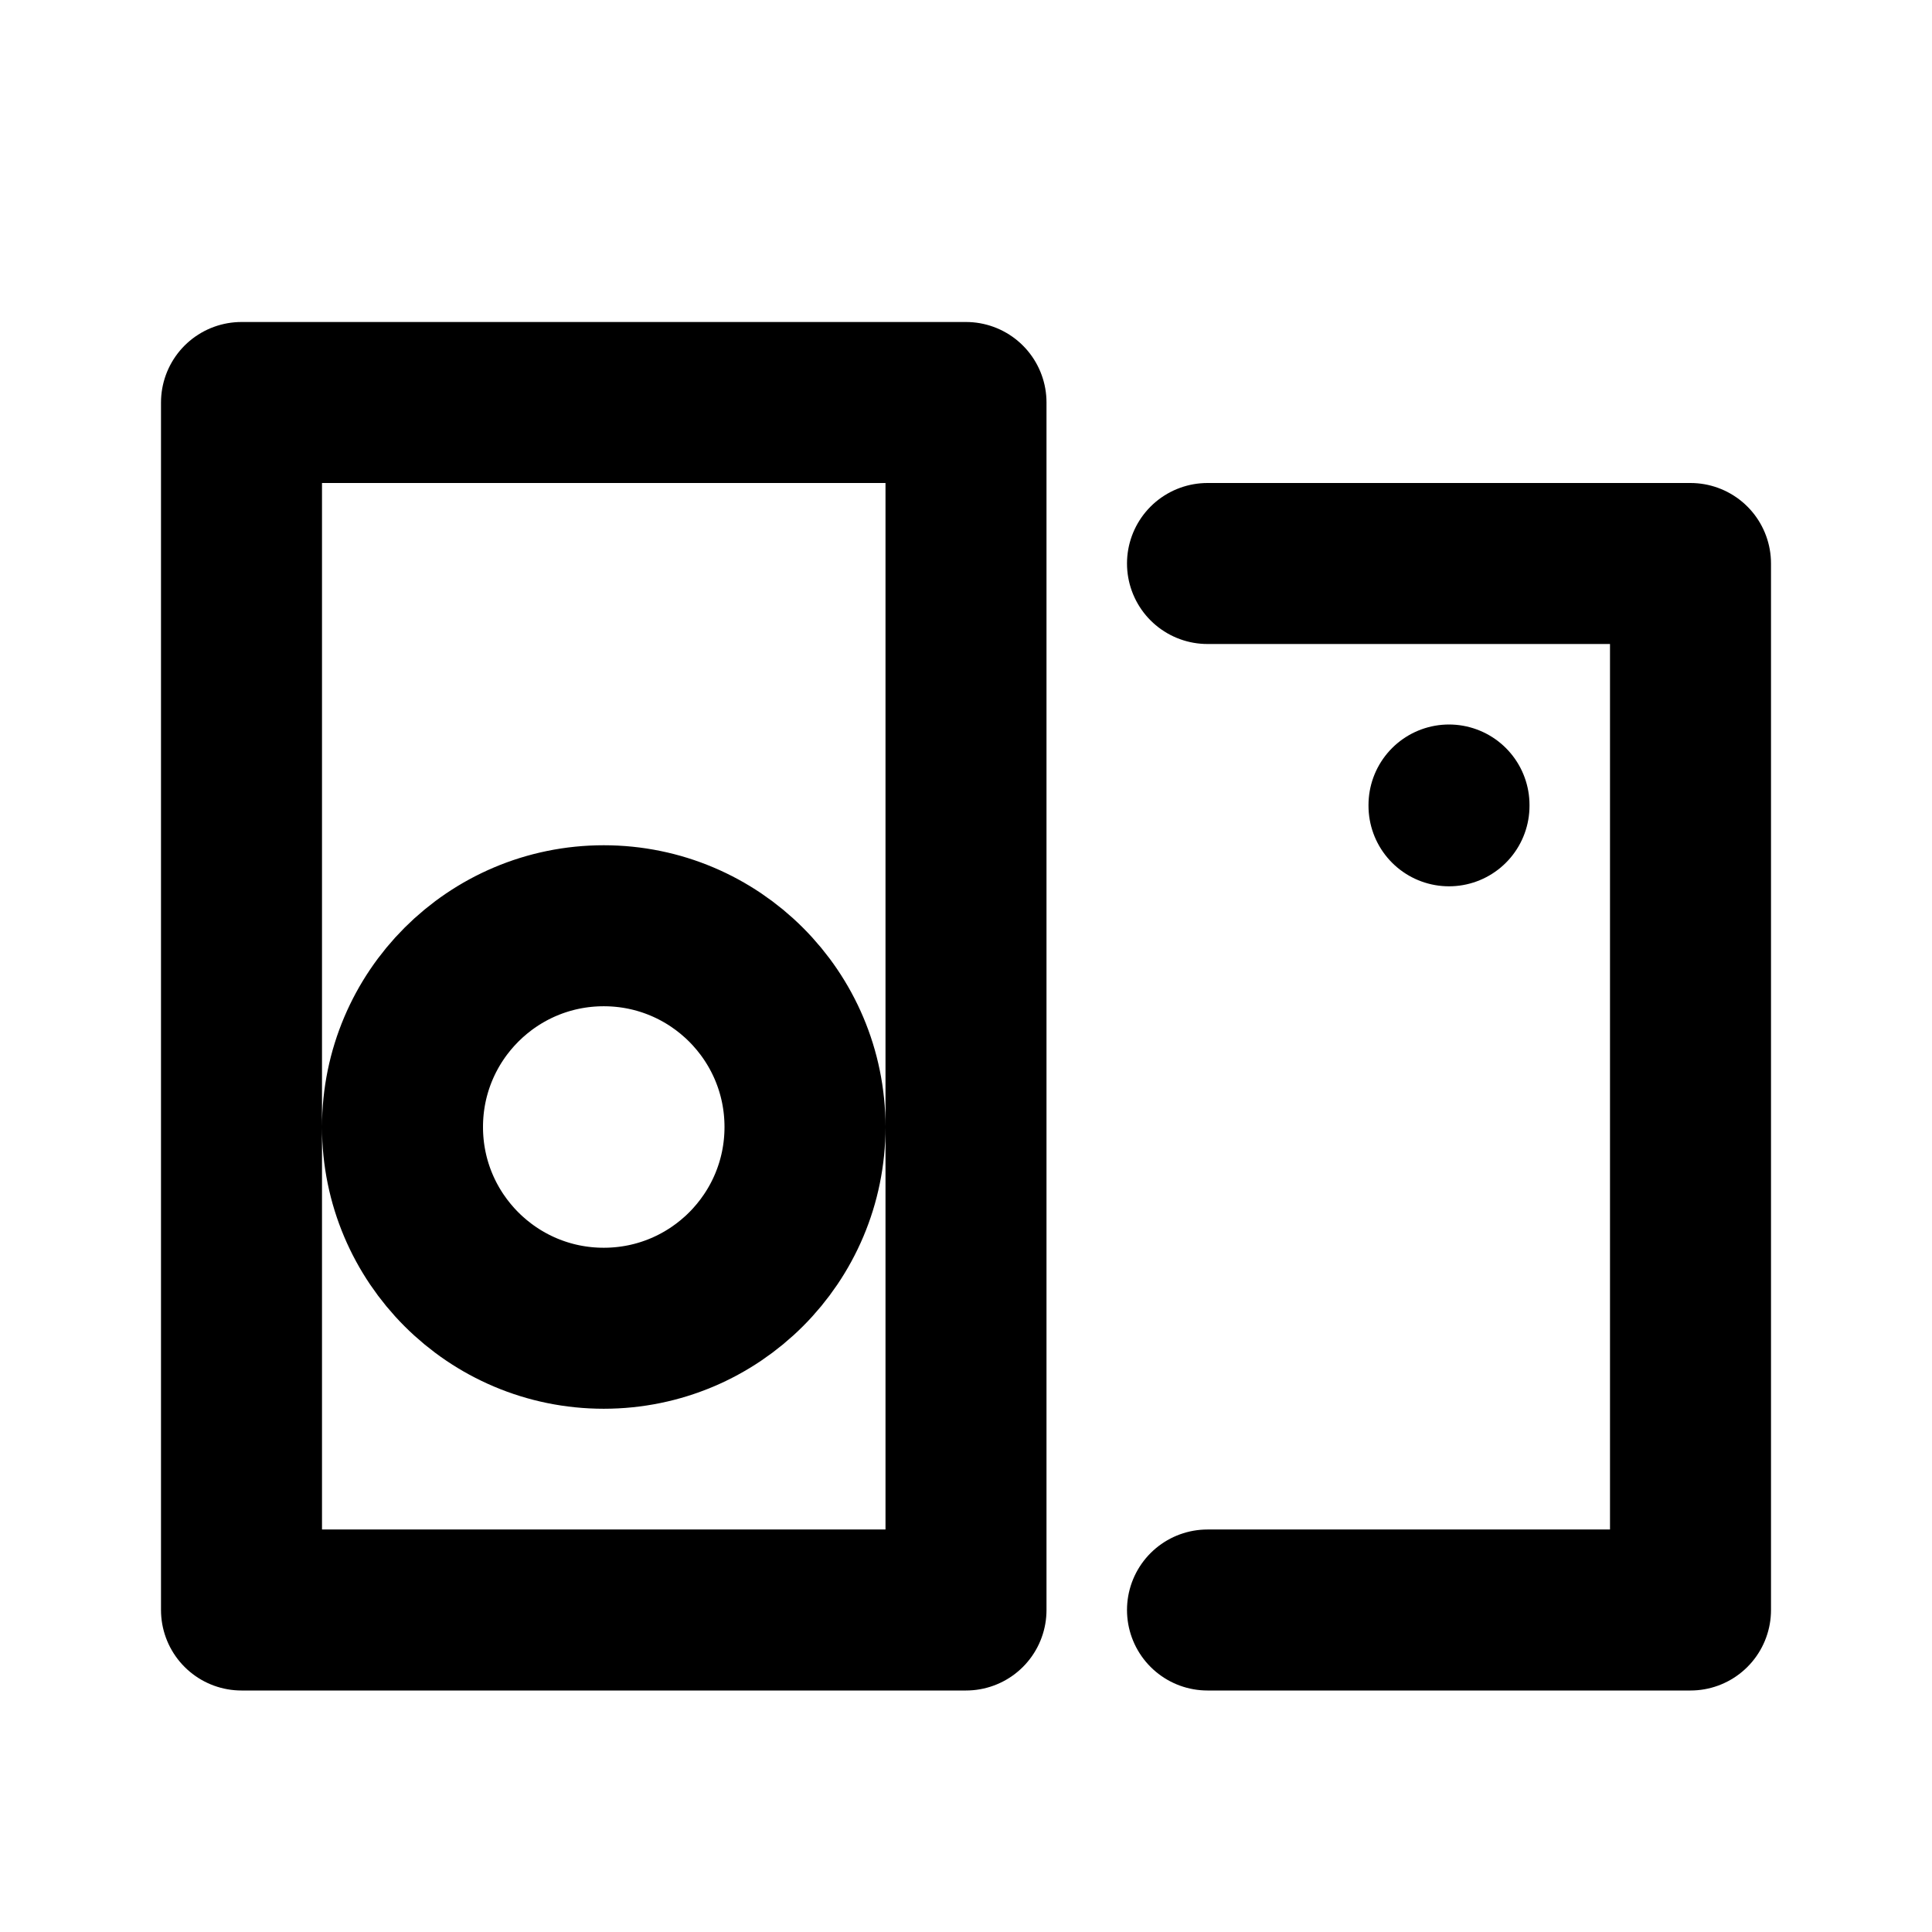
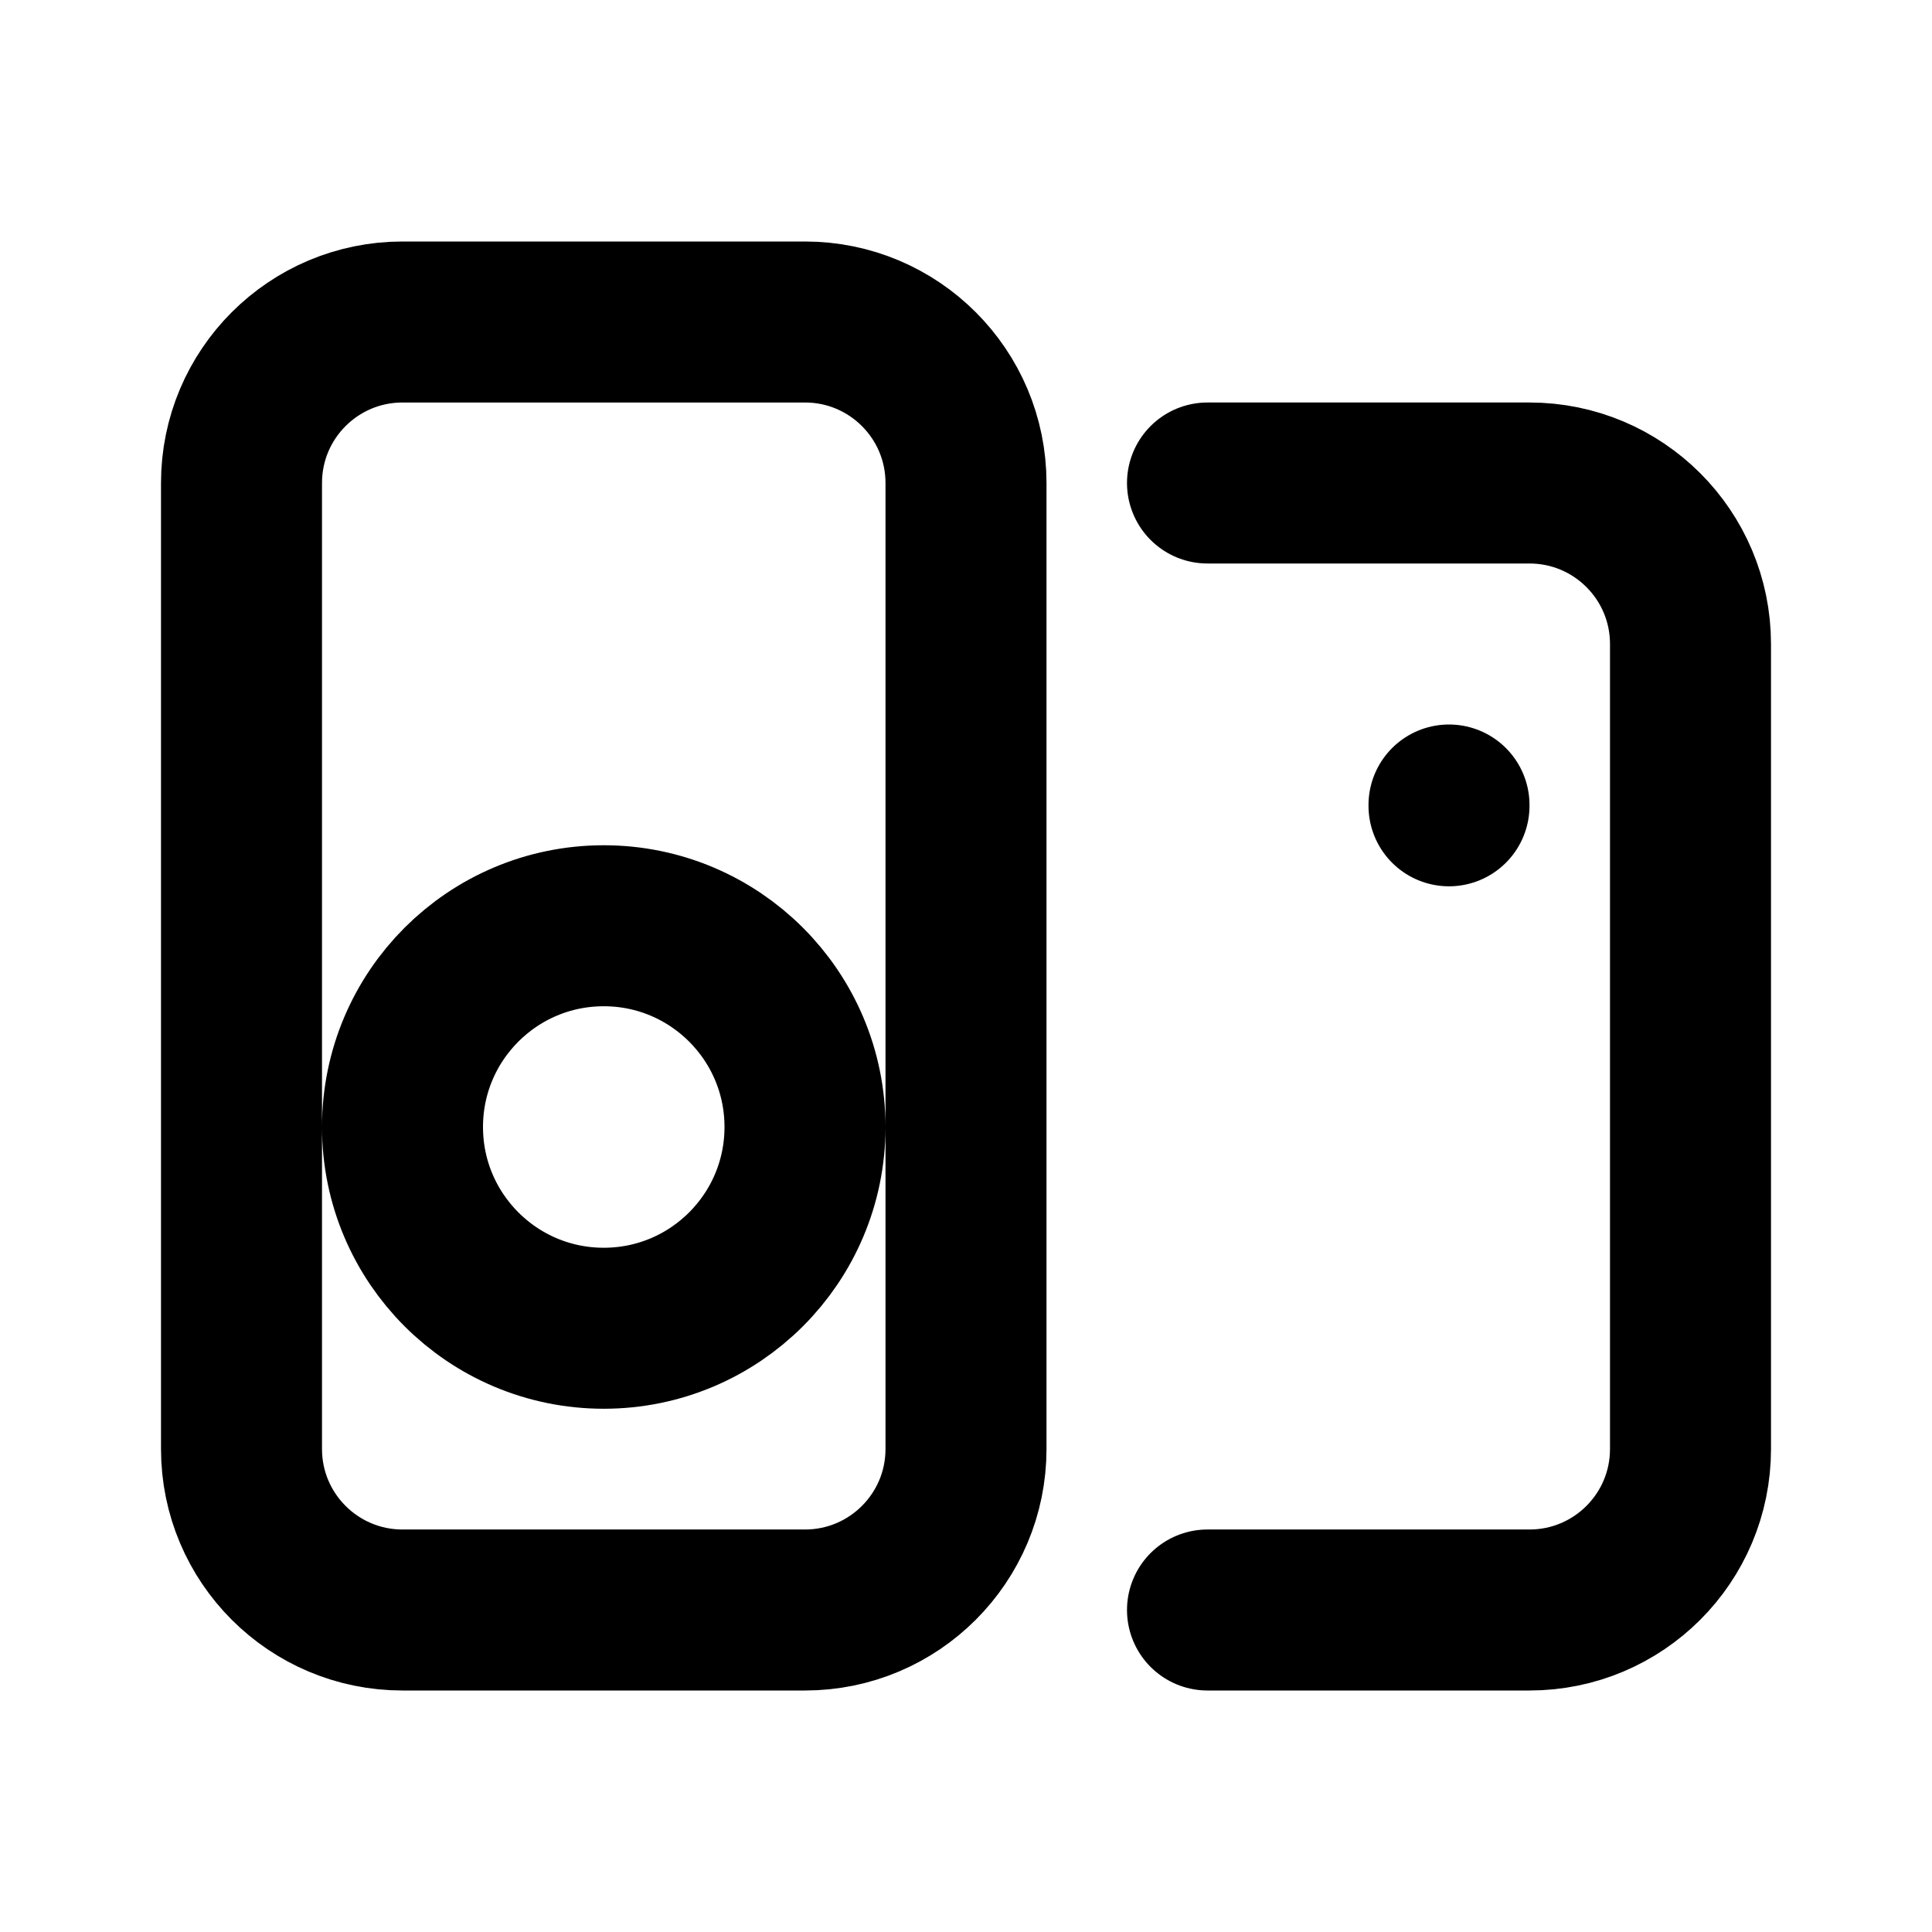
<svg xmlns="http://www.w3.org/2000/svg" viewBox="0 0 24 24" width="24" height="24" fill="none" stroke="currentColor" stroke-width="2" stroke-linecap="round" stroke-linejoin="round" data-keyline="landscape">
-   <path d="M3 5 L12 5 L12 20 L3 20 Z M10 14 A2.5 2.5 0 1 1 5 14 A2.5 2.5 0 1 1 10 14 M15 7 L21 7 L21 20 L15 20 M18 10 L18 10.01" />
+   <path d="M5 4 L10 4 A2 2 0 0 1 12 6 L12 18 A2 2 0 0 1 10 20 L5 20 A2 2 0 0 1 3 18 L3 6 A2 2 0 0 1 5 4 Z M10 14 A2.5 2.5 0 1 1 5 14 A2.5 2.5 0 1 1 10 14 M15 6 L19 6 A2 2 0 0 1 21 8 L21 18 A2 2 0 0 1 19 20 L15 20 M18 10 L18 10.01" />
</svg>
